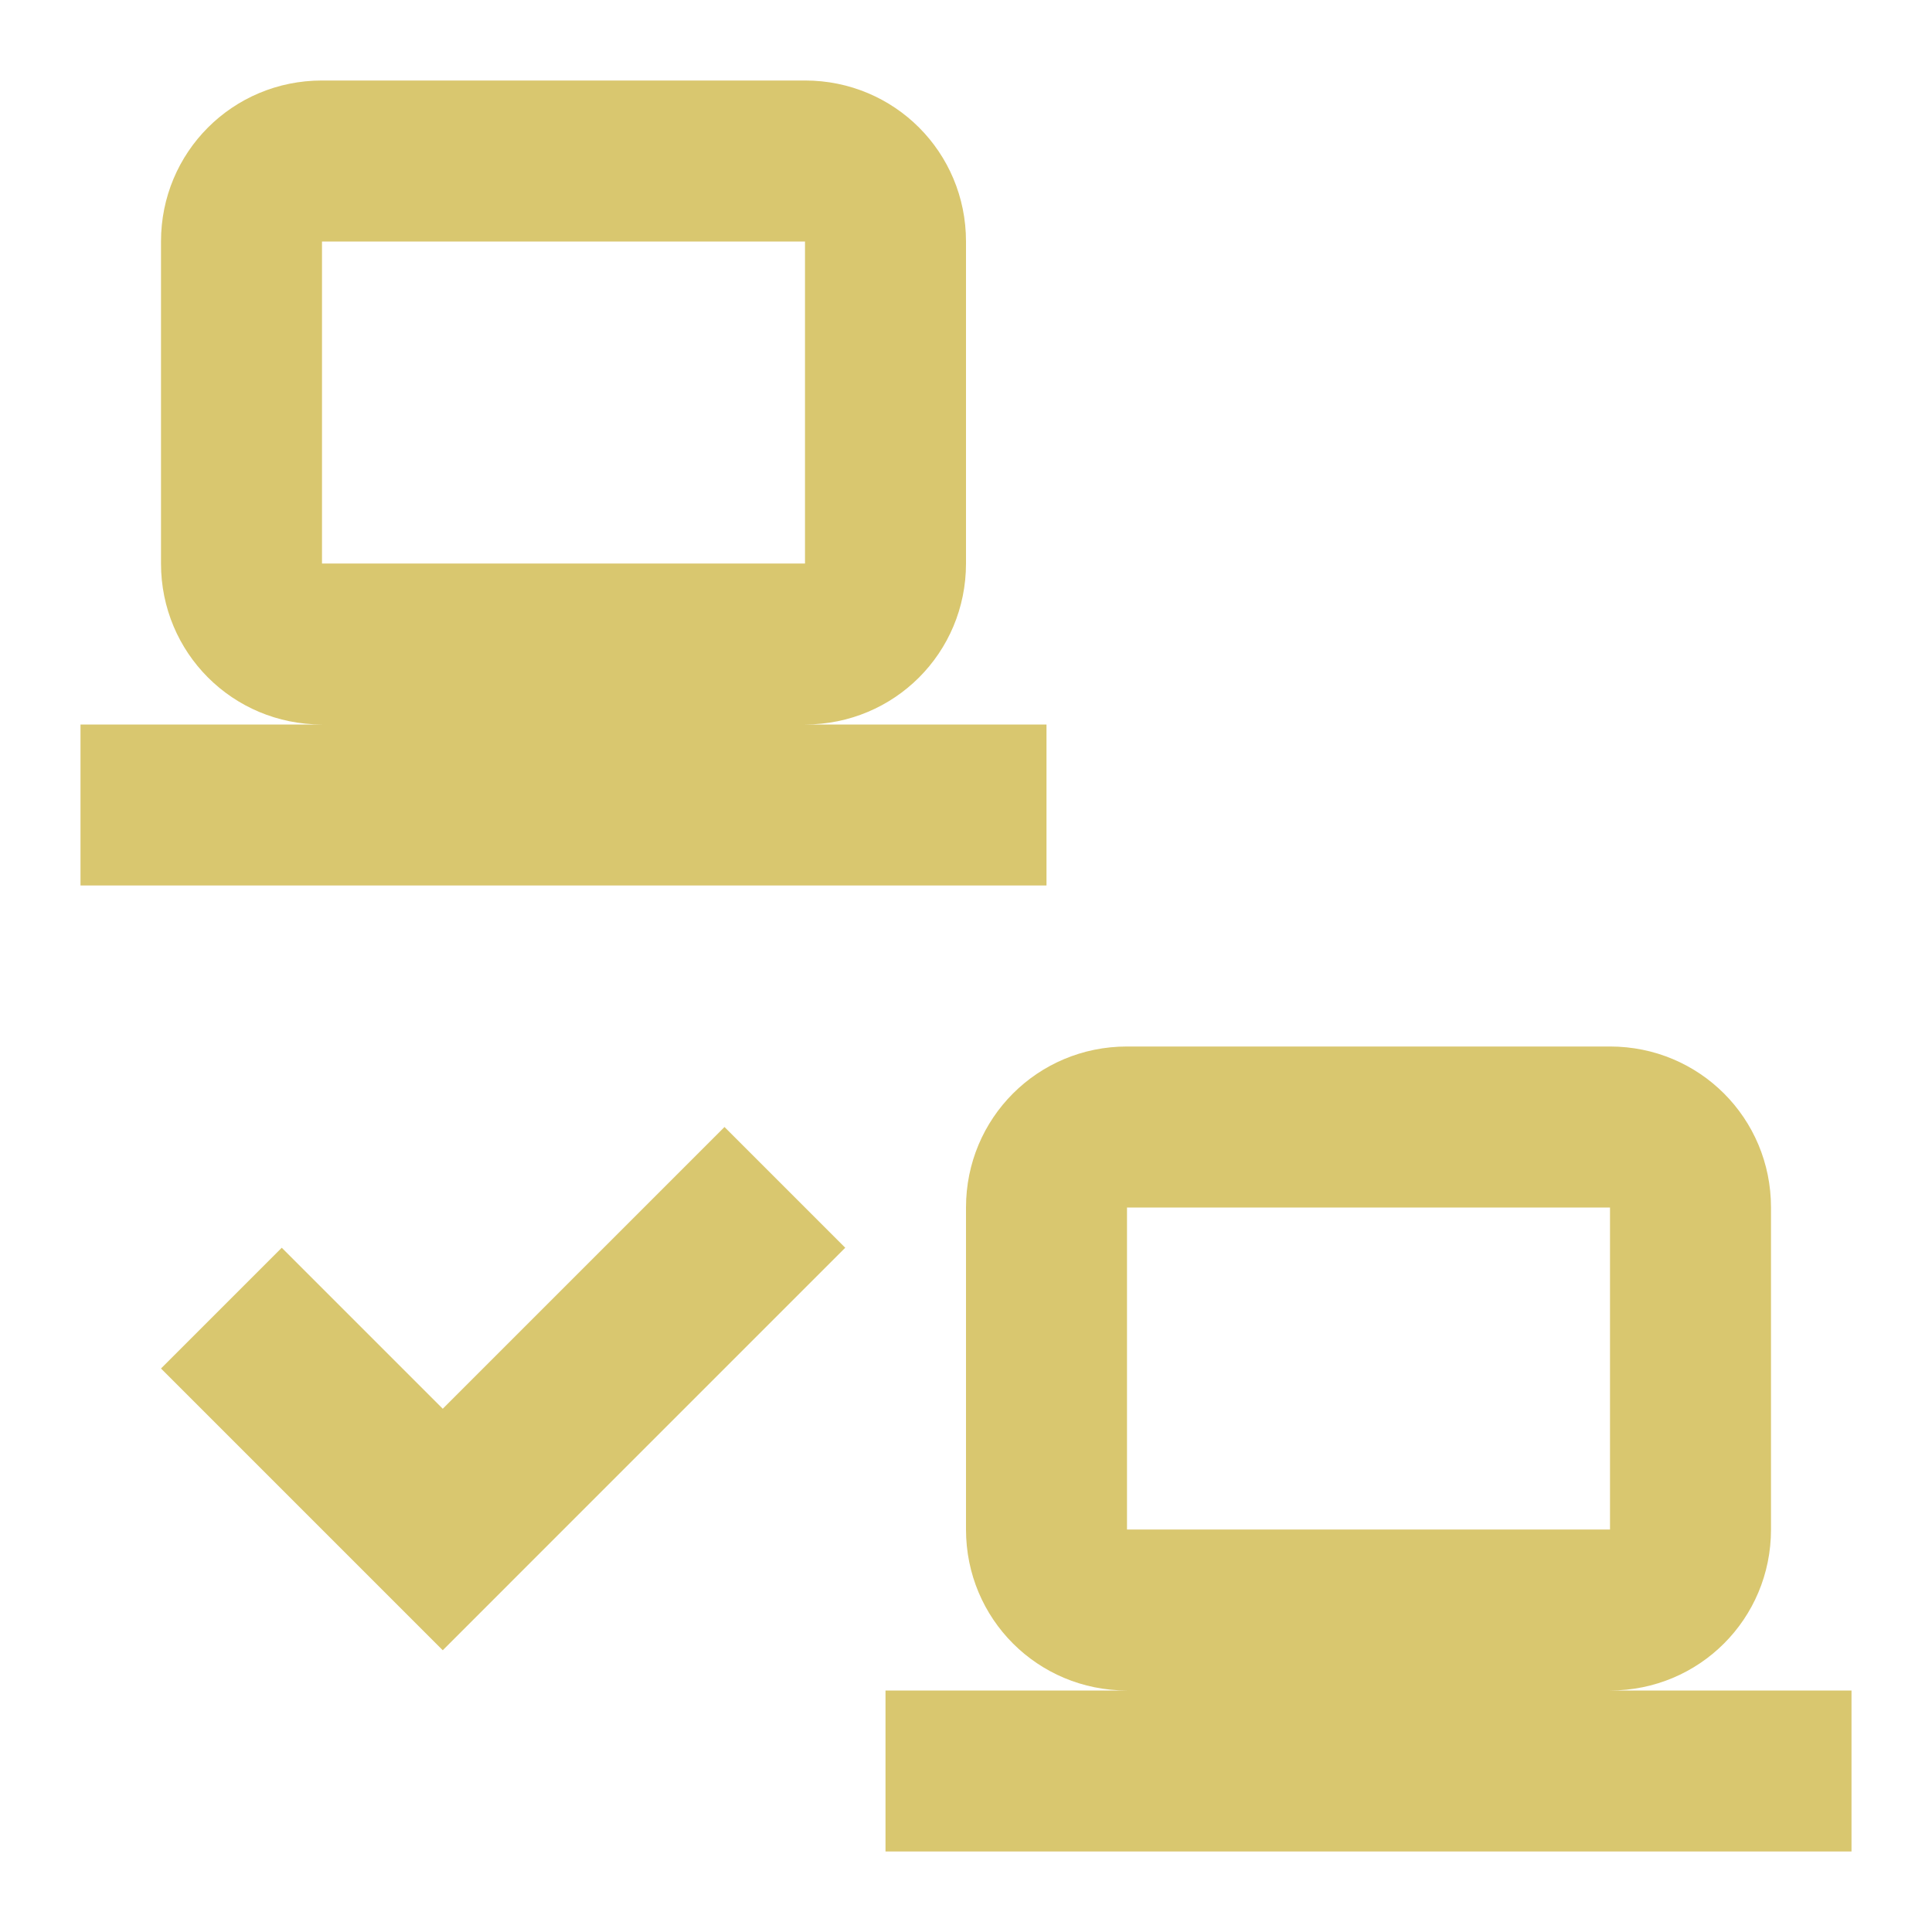
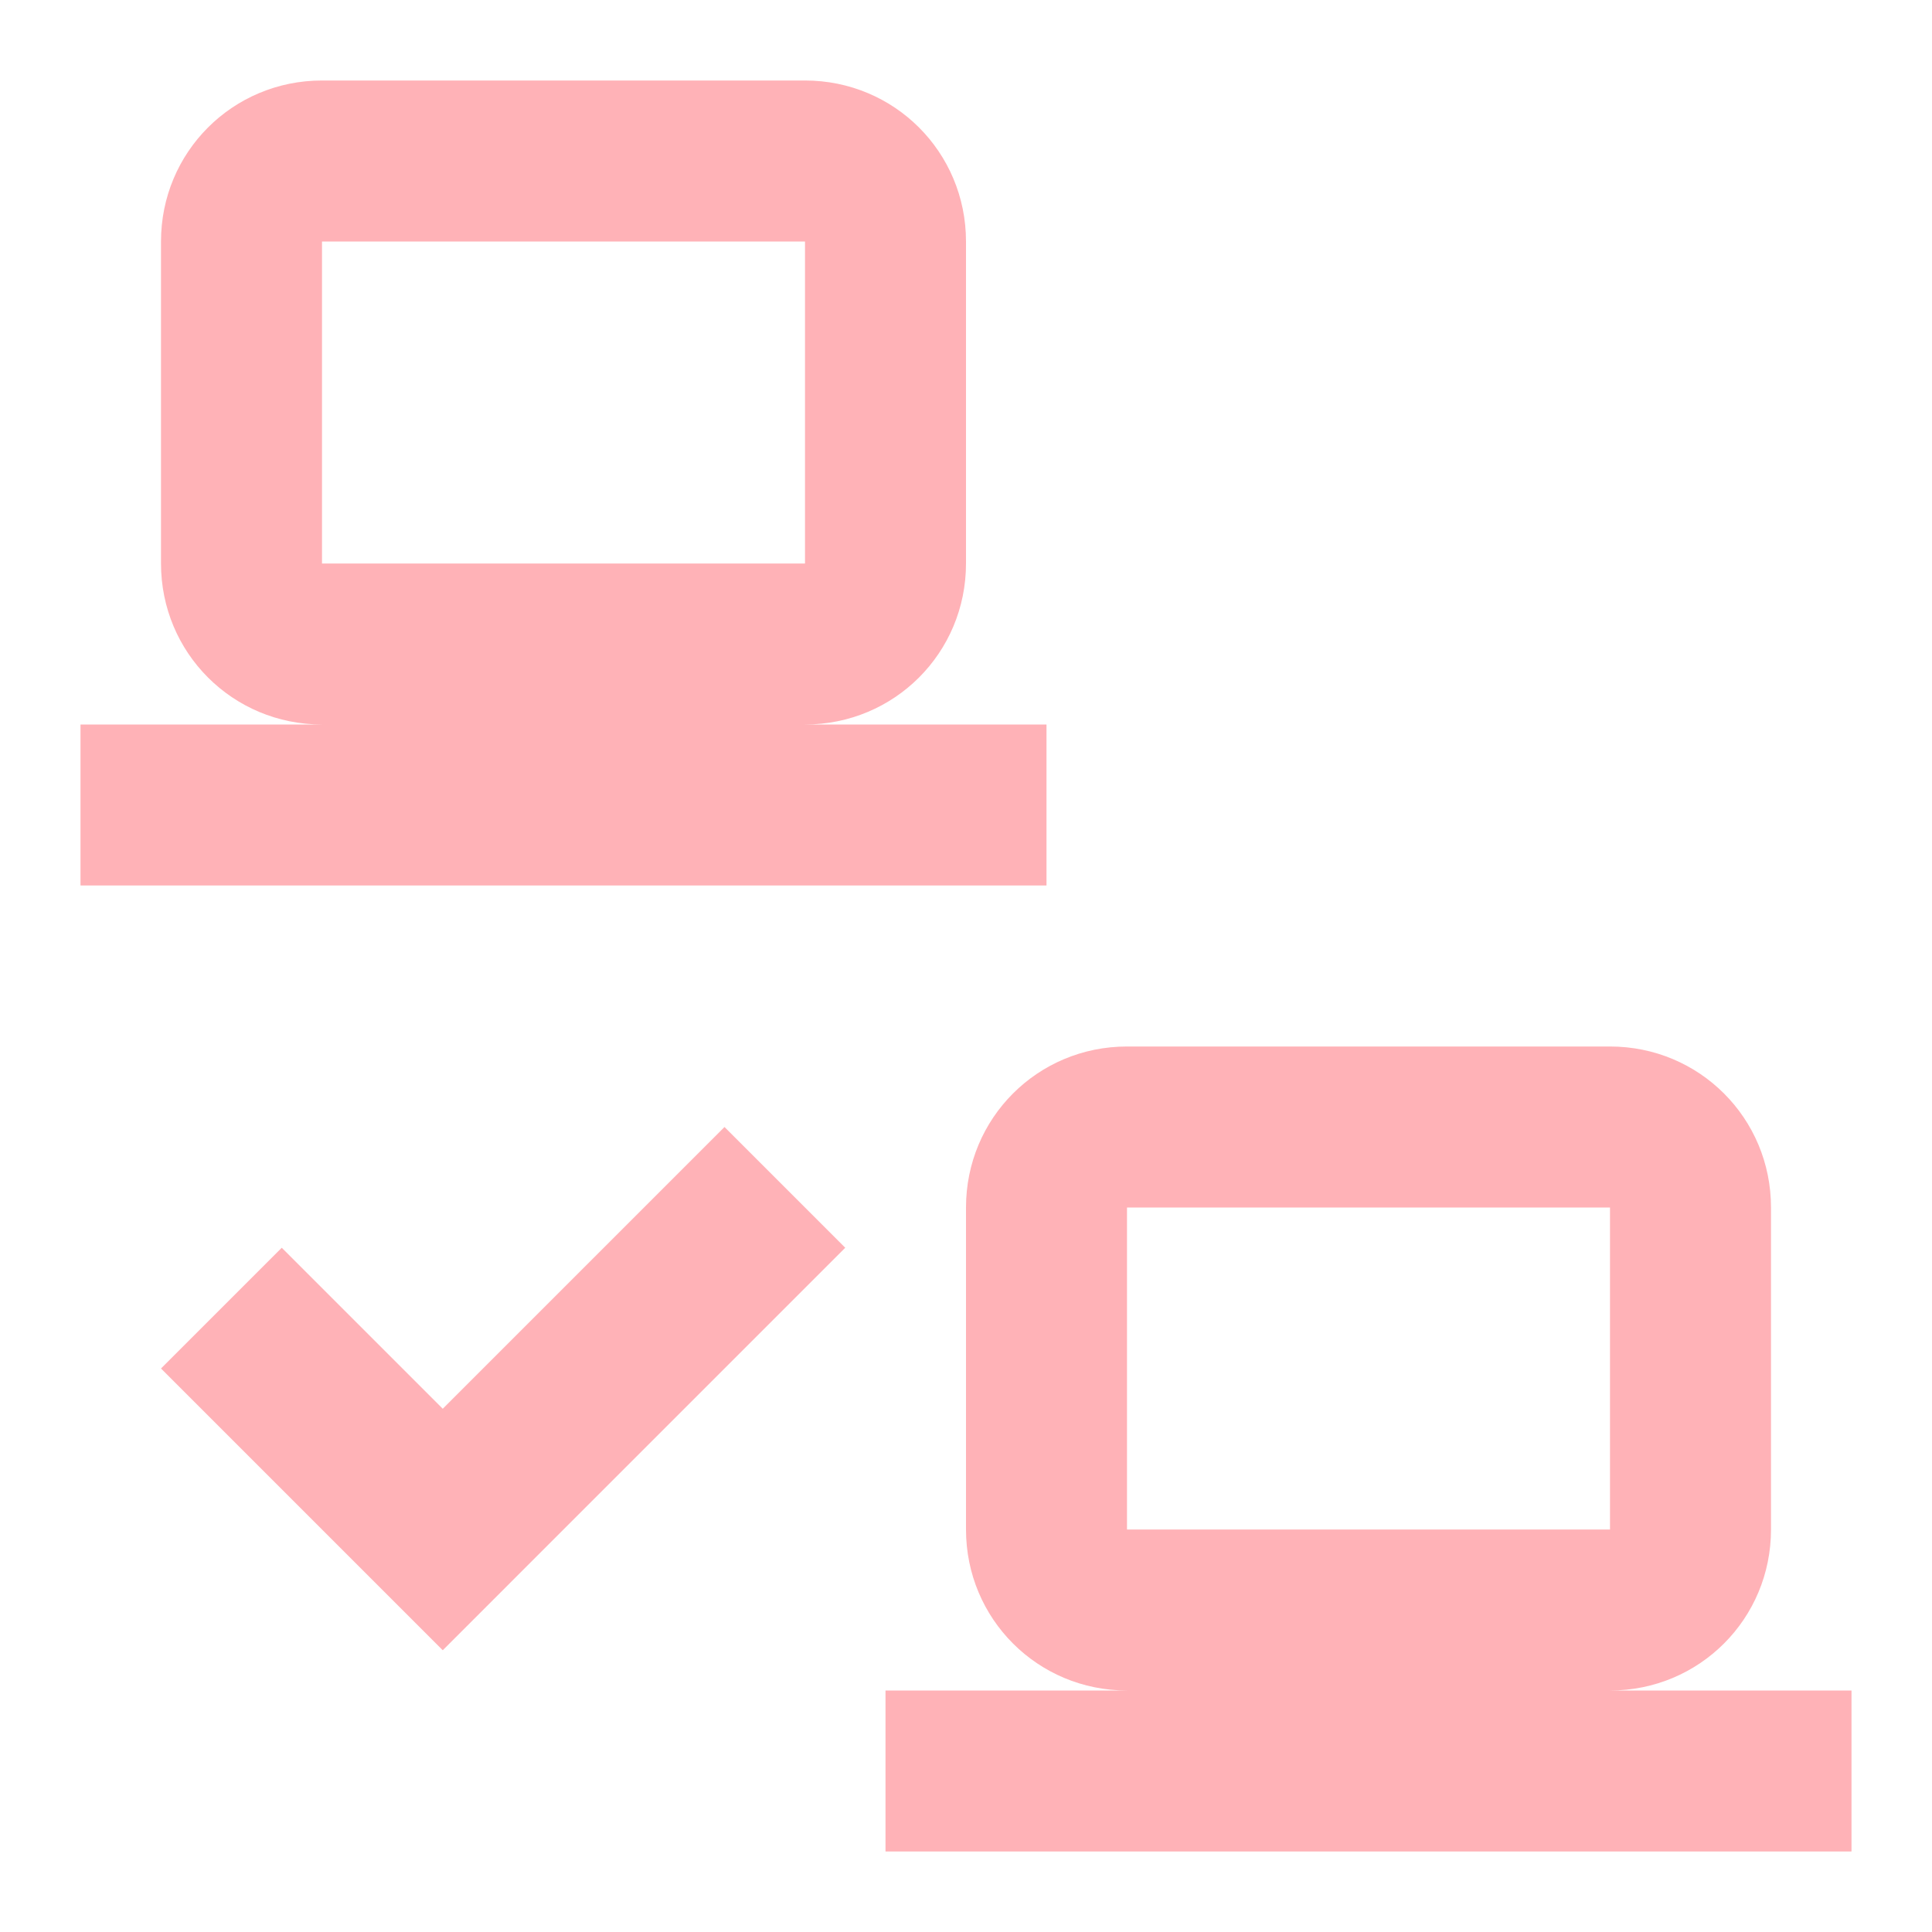
- <svg xmlns="http://www.w3.org/2000/svg" fill="#D9C76F" preserveAspectRatio="xMidYMid meet" id="mdi-lan-check" viewBox="0 0 24 24">
+ <svg xmlns="http://www.w3.org/2000/svg" fill="#FFB2B7" preserveAspectRatio="xMidYMid meet" id="mdi-lan-check" viewBox="0 0 24 24">
  <path d="M4 1C2.89 1 2 1.89 2 3V7C2 8.11 2.89 9 4 9H1V11H13V9H10C11.11 9 12 8.11 12 7V3C12 1.89 11.11 1 10 1H4M4 3H10V7H4V3M14 13C12.89 13 12 13.89 12 15V19C12 20.11 12.89 21 14 21H11V23H23V21H20C21.11 21 22 20.11 22 19V15C22 13.89 21.11 13 20 13H14M14 15H20V19H14V15M5.5 20.5L10.5 15.5L9 14L5.5 17.5L3.5 15.5L2 17L5.5 20.5Z" />
</svg>
